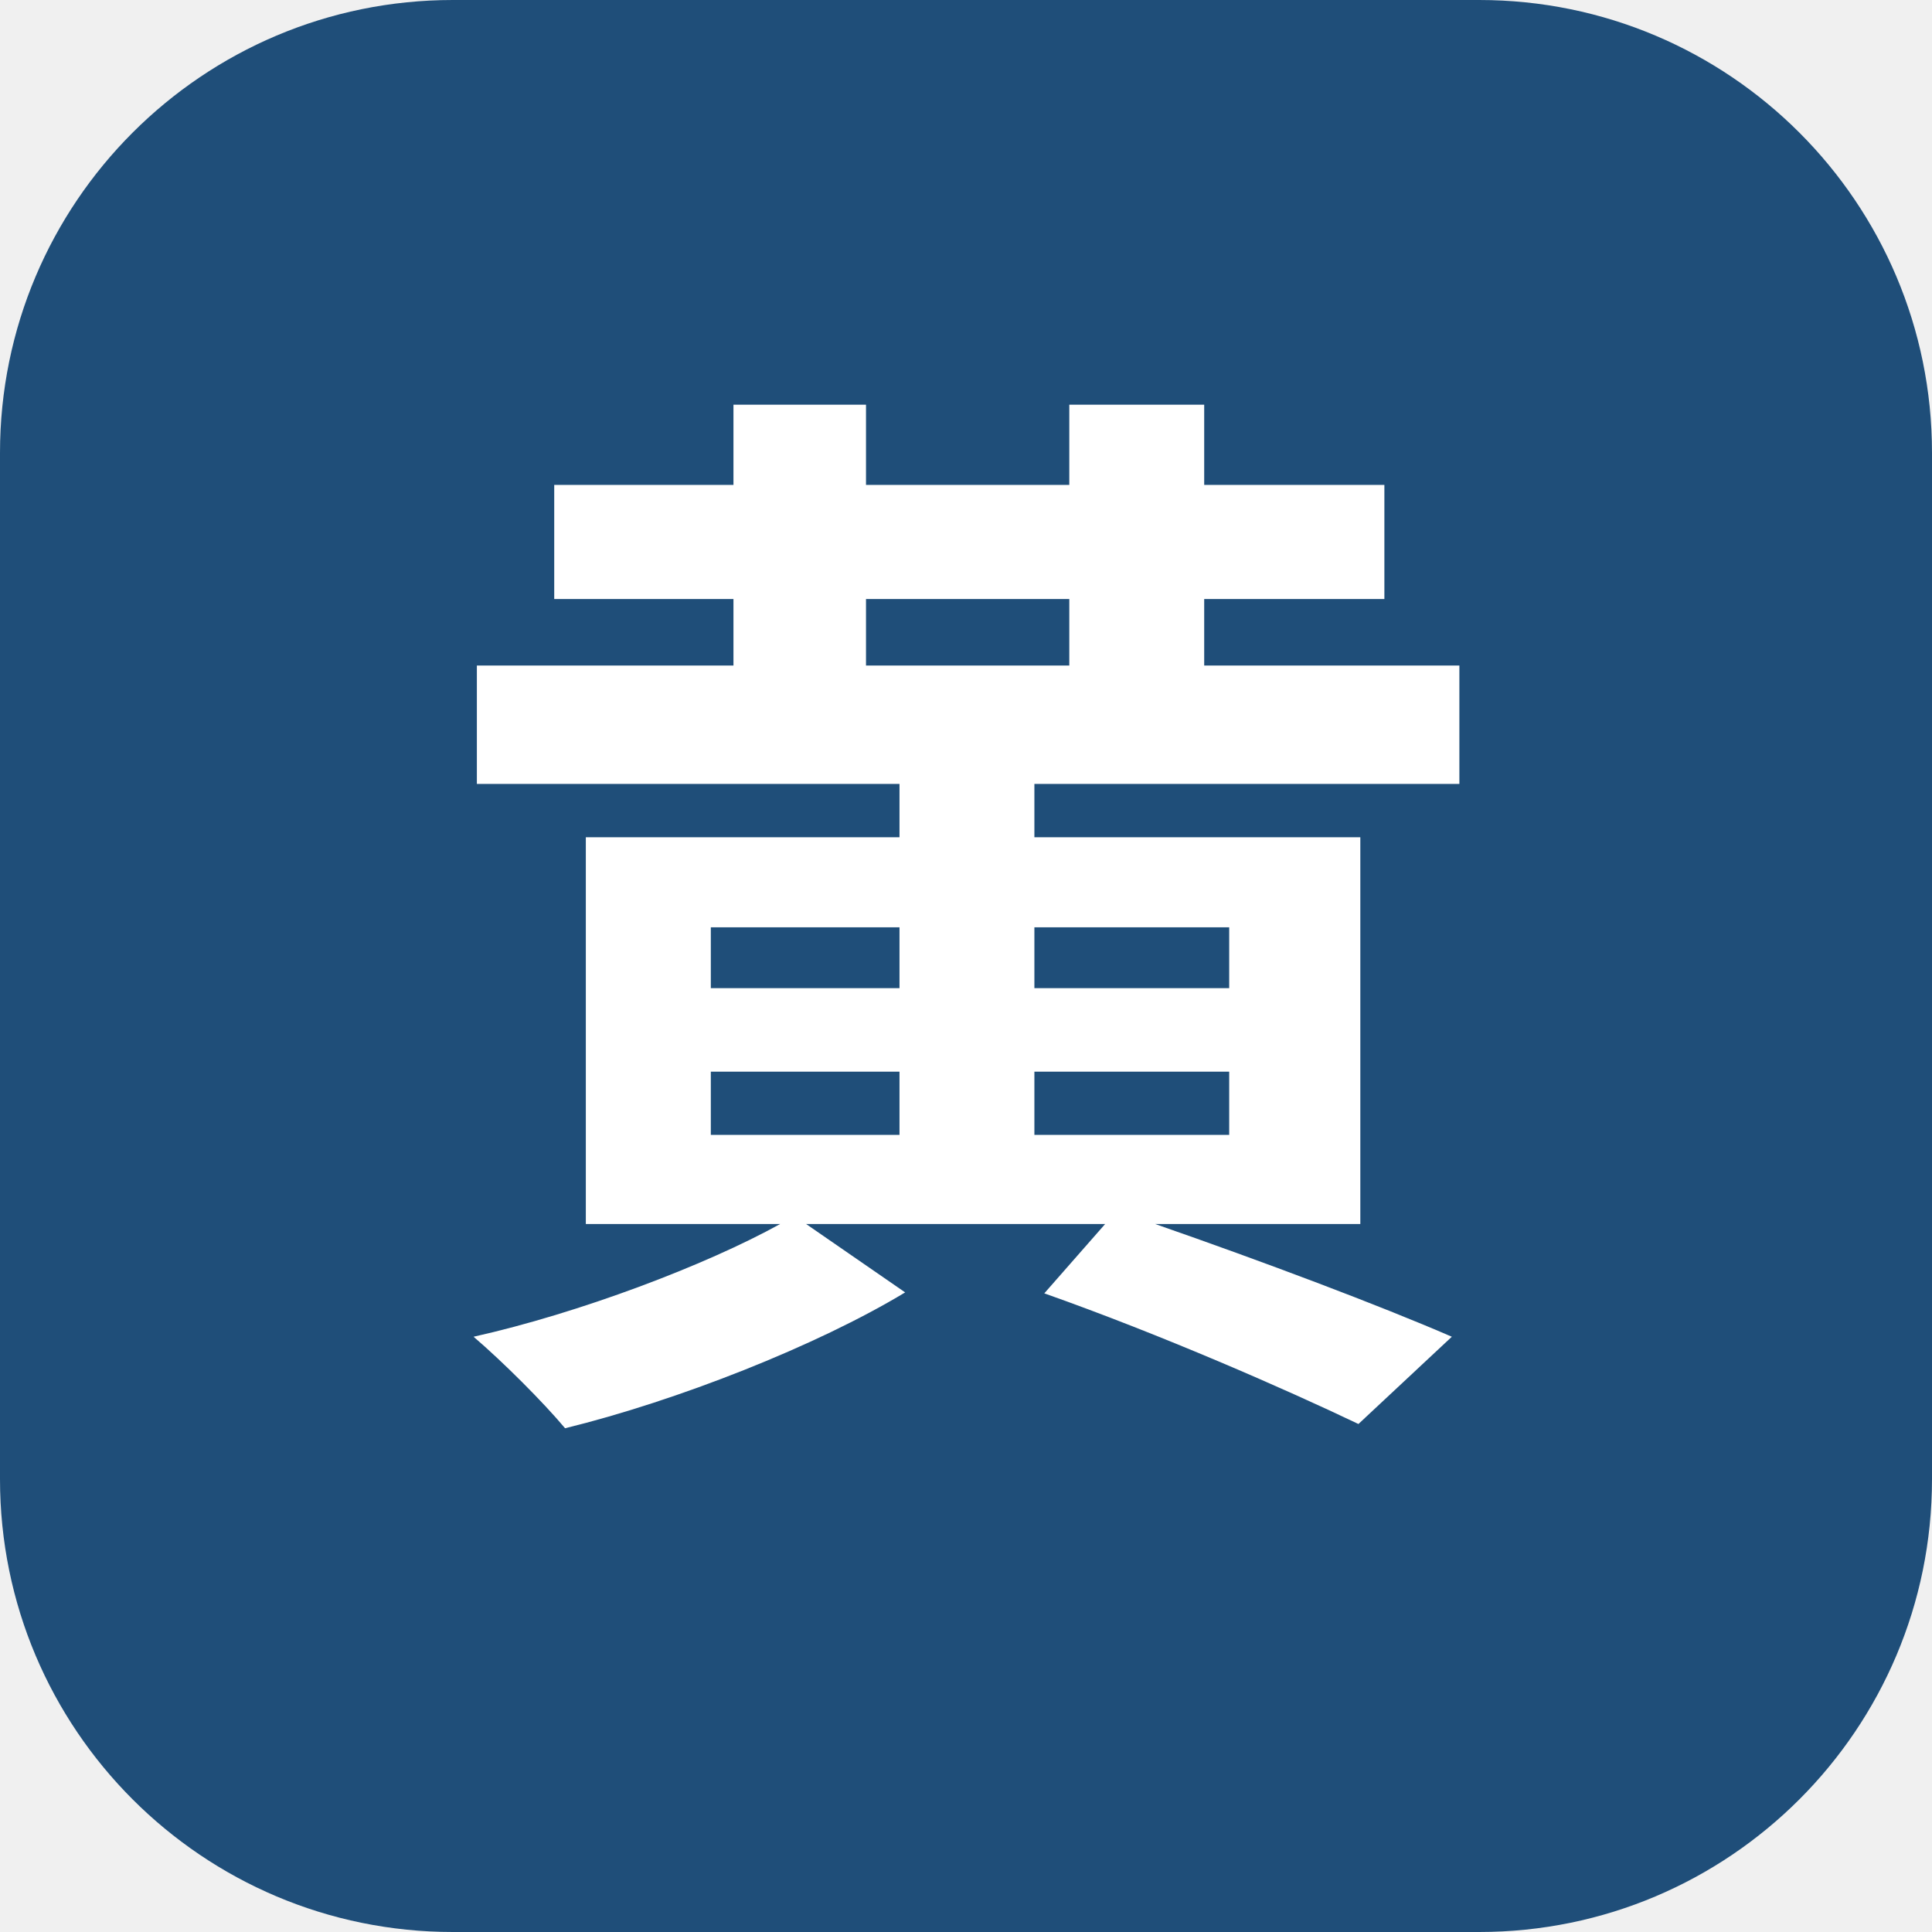
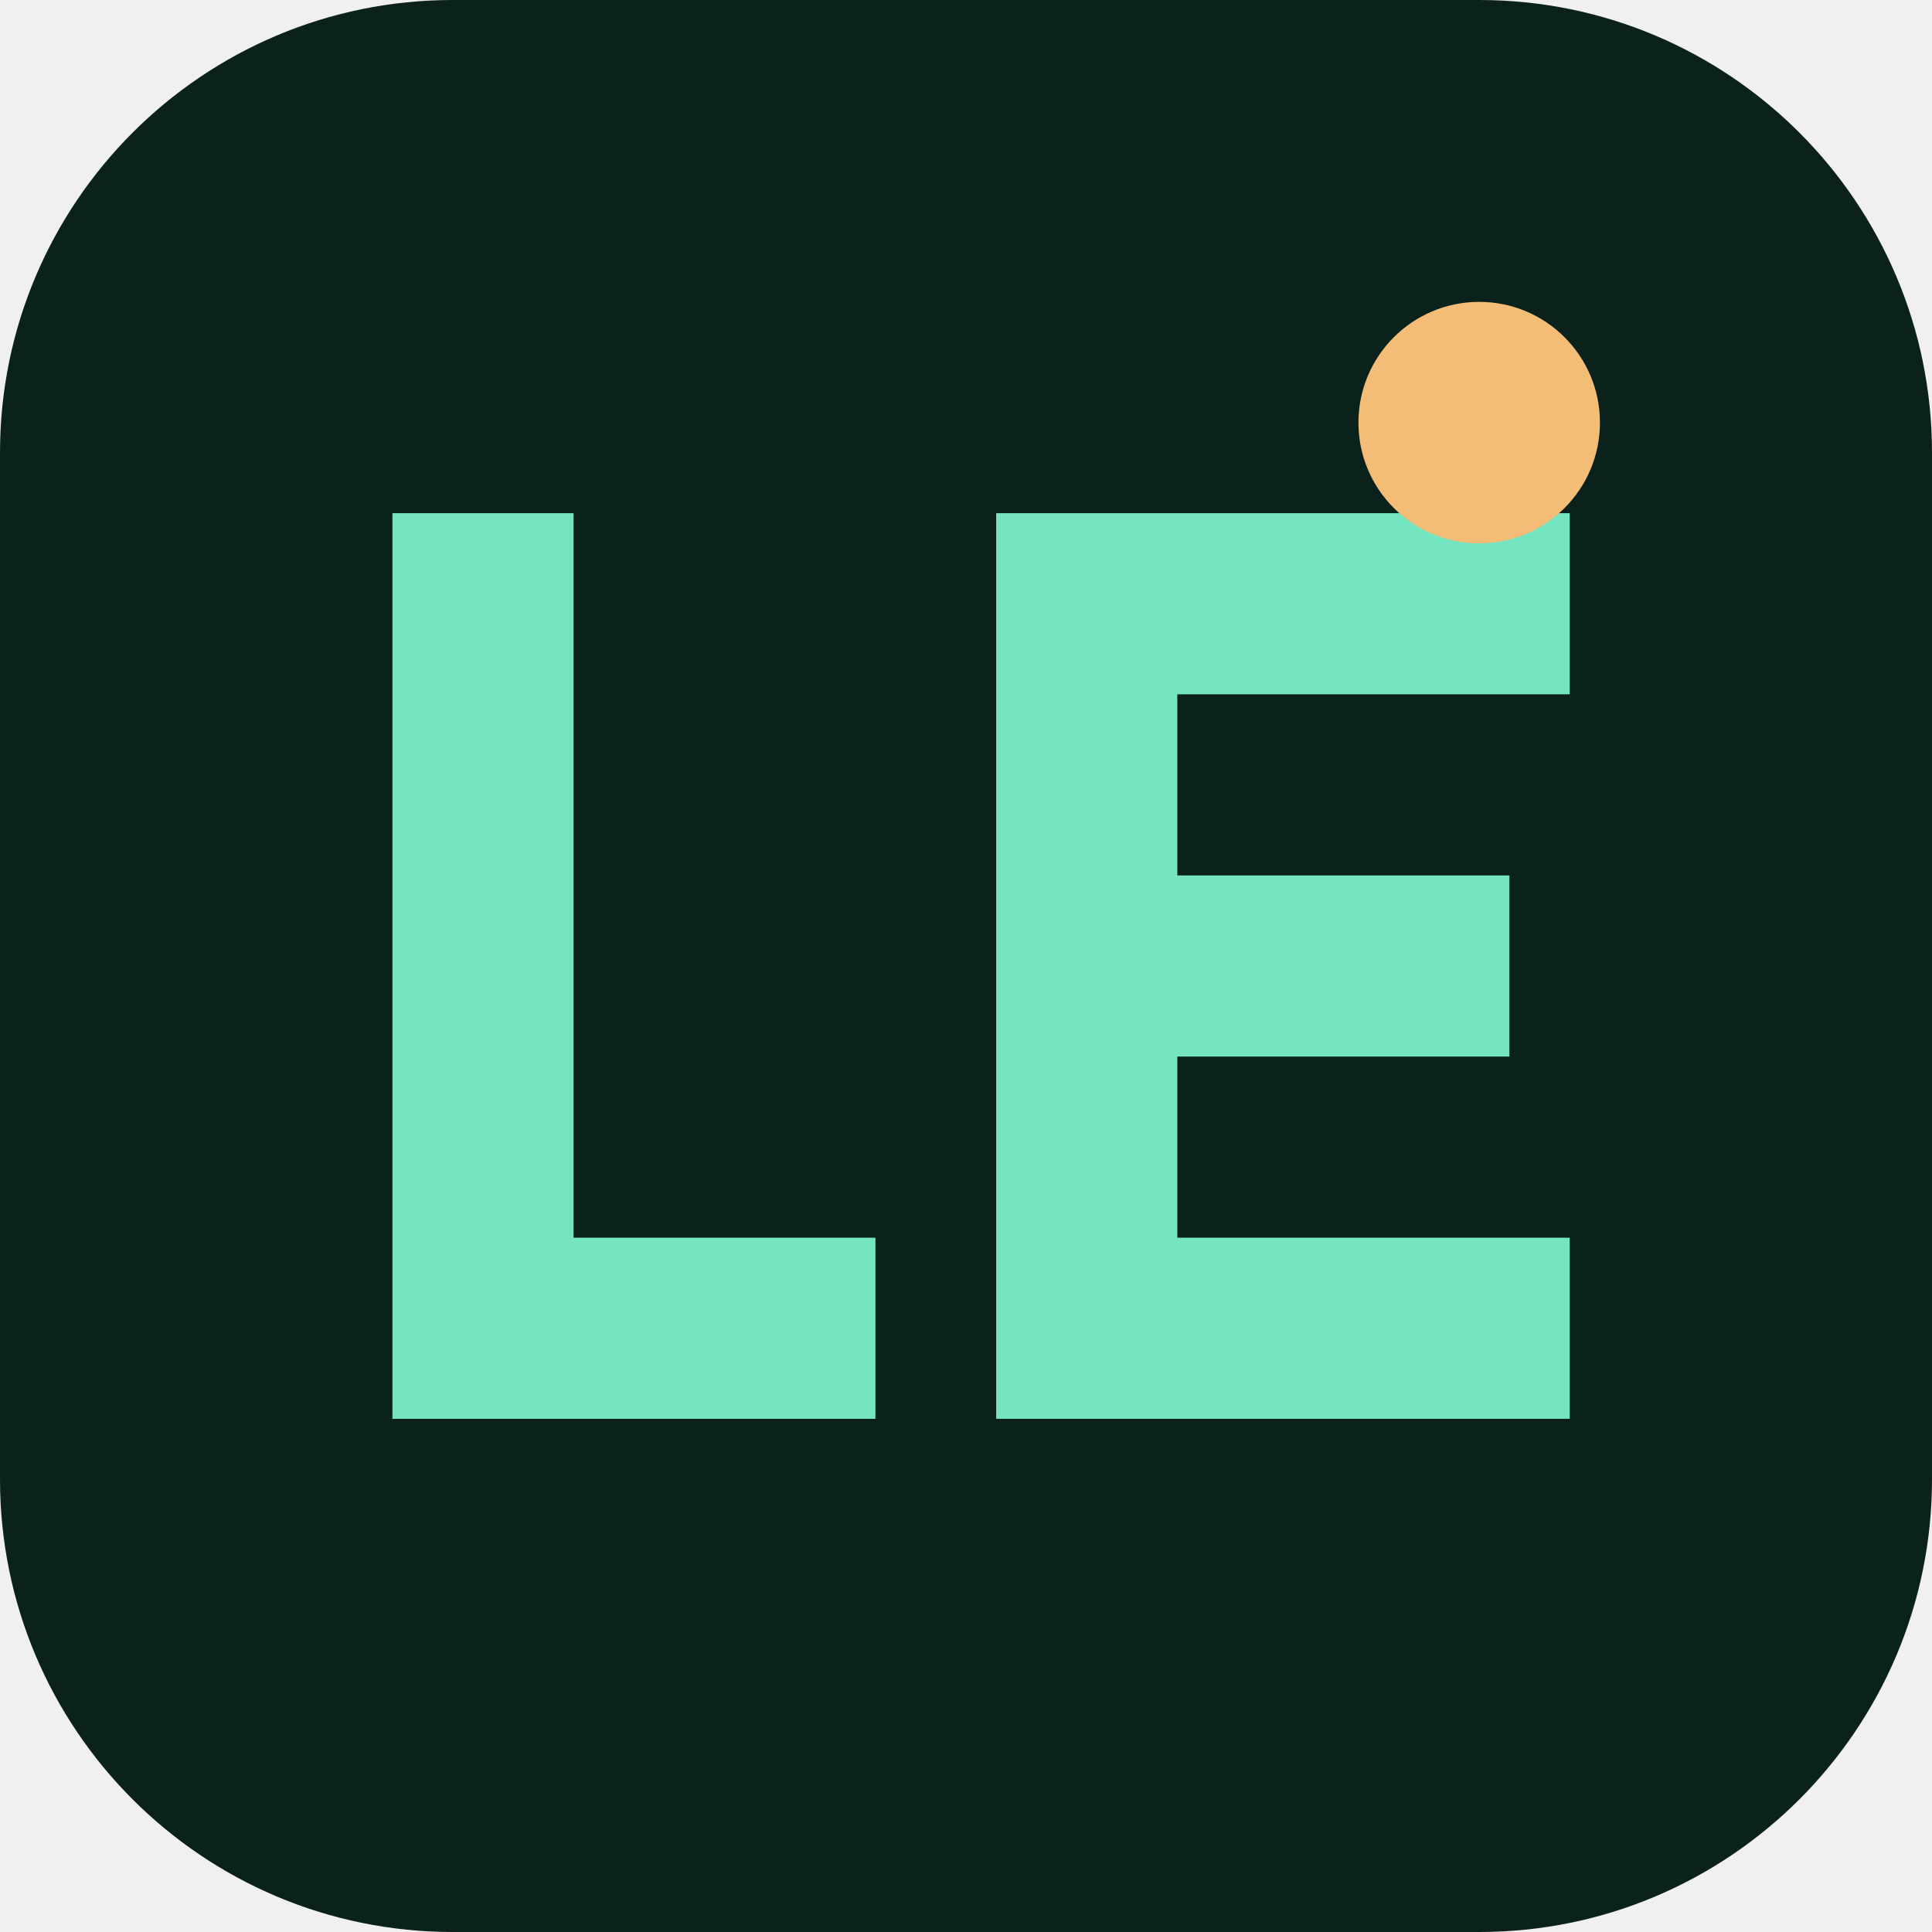
- <svg xmlns="http://www.w3.org/2000/svg" viewBox="0 0 64 64" role="img" aria-label="黄江南">
-   <rect width="64" height="64" rx="15" fill="#1F4E79" />
-   <text x="32" y="44" font-family="-apple-system, 'Segoe UI', 'Microsoft YaHei', sans-serif" font-size="36" font-weight="700" fill="#ffffff" text-anchor="middle">黄</text>
+ <svg xmlns="http://www.w3.org/2000/svg" viewBox="0 0 64 64" role="img" aria-label="Jason Cat">
+   <rect width="64" height="64" rx="15" fill="#0b211b" />
+   <path d="M13 47V17h6v24h10v6H13Zm20 0V17h19v6H39v6h11v6H39v6h13v6H33Z" fill="#75e4c1" />
+   <circle cx="49" cy="14" r="4" fill="#f4bd77" />
</svg>
